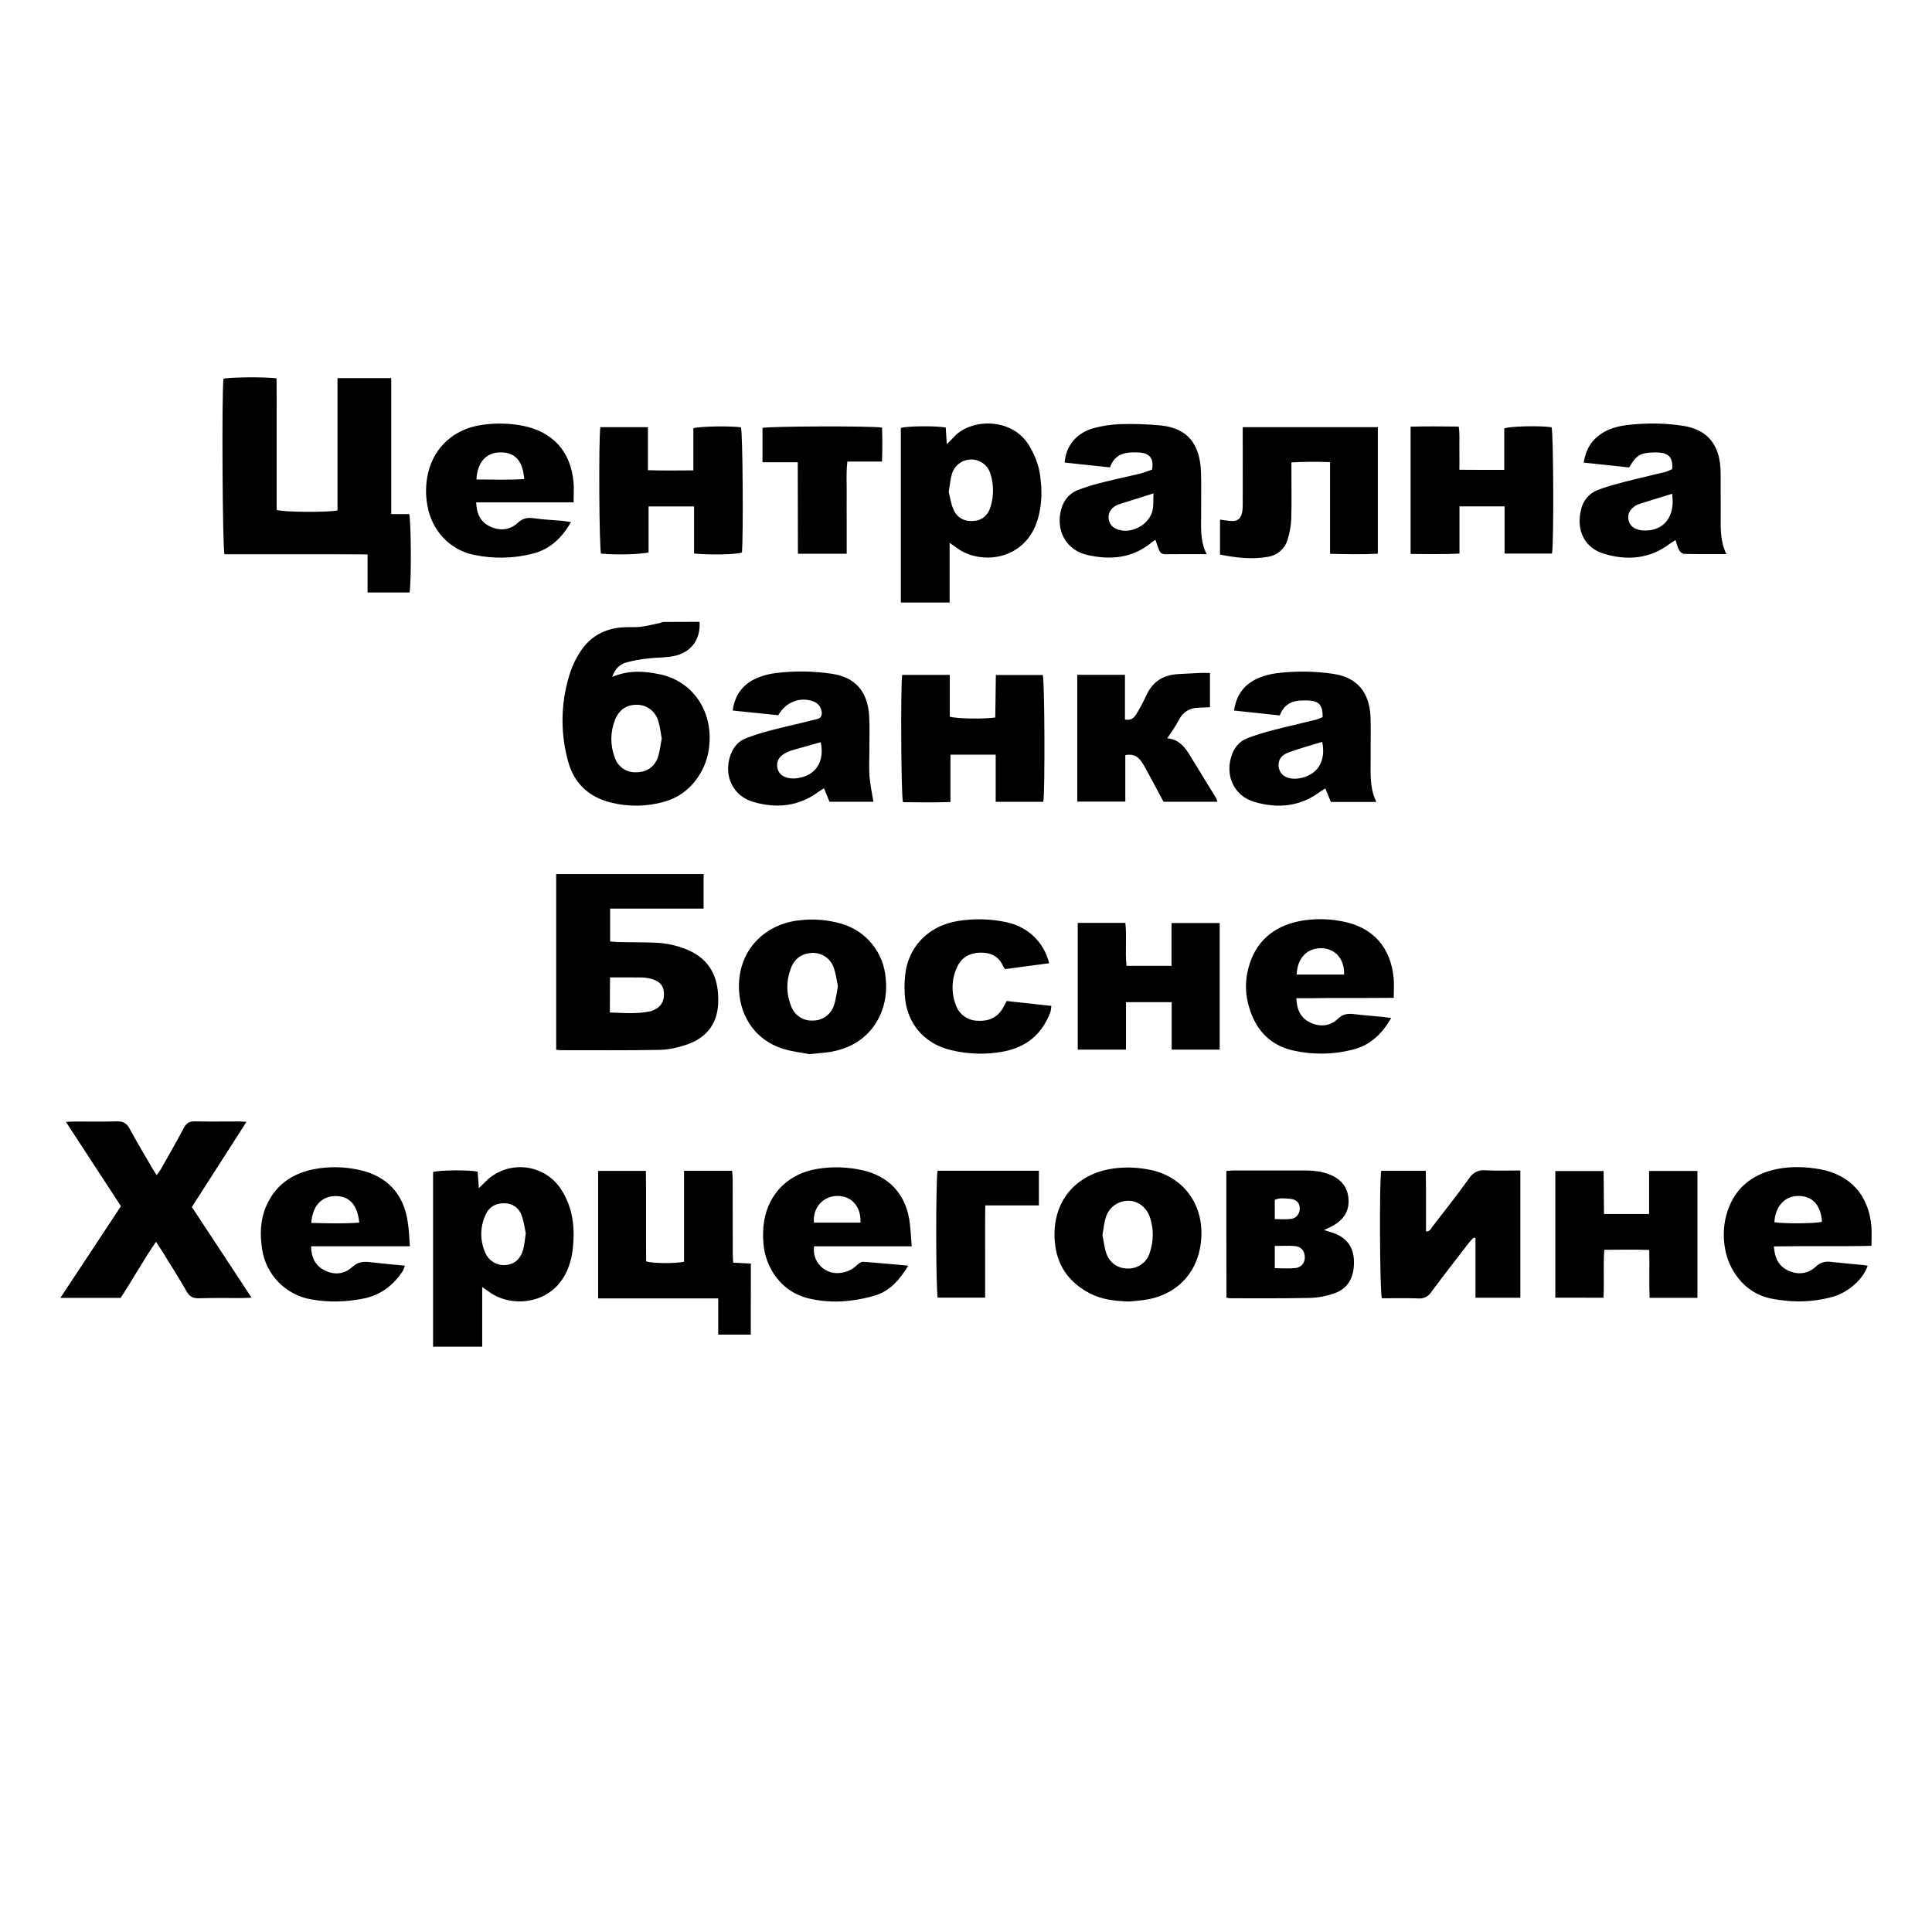
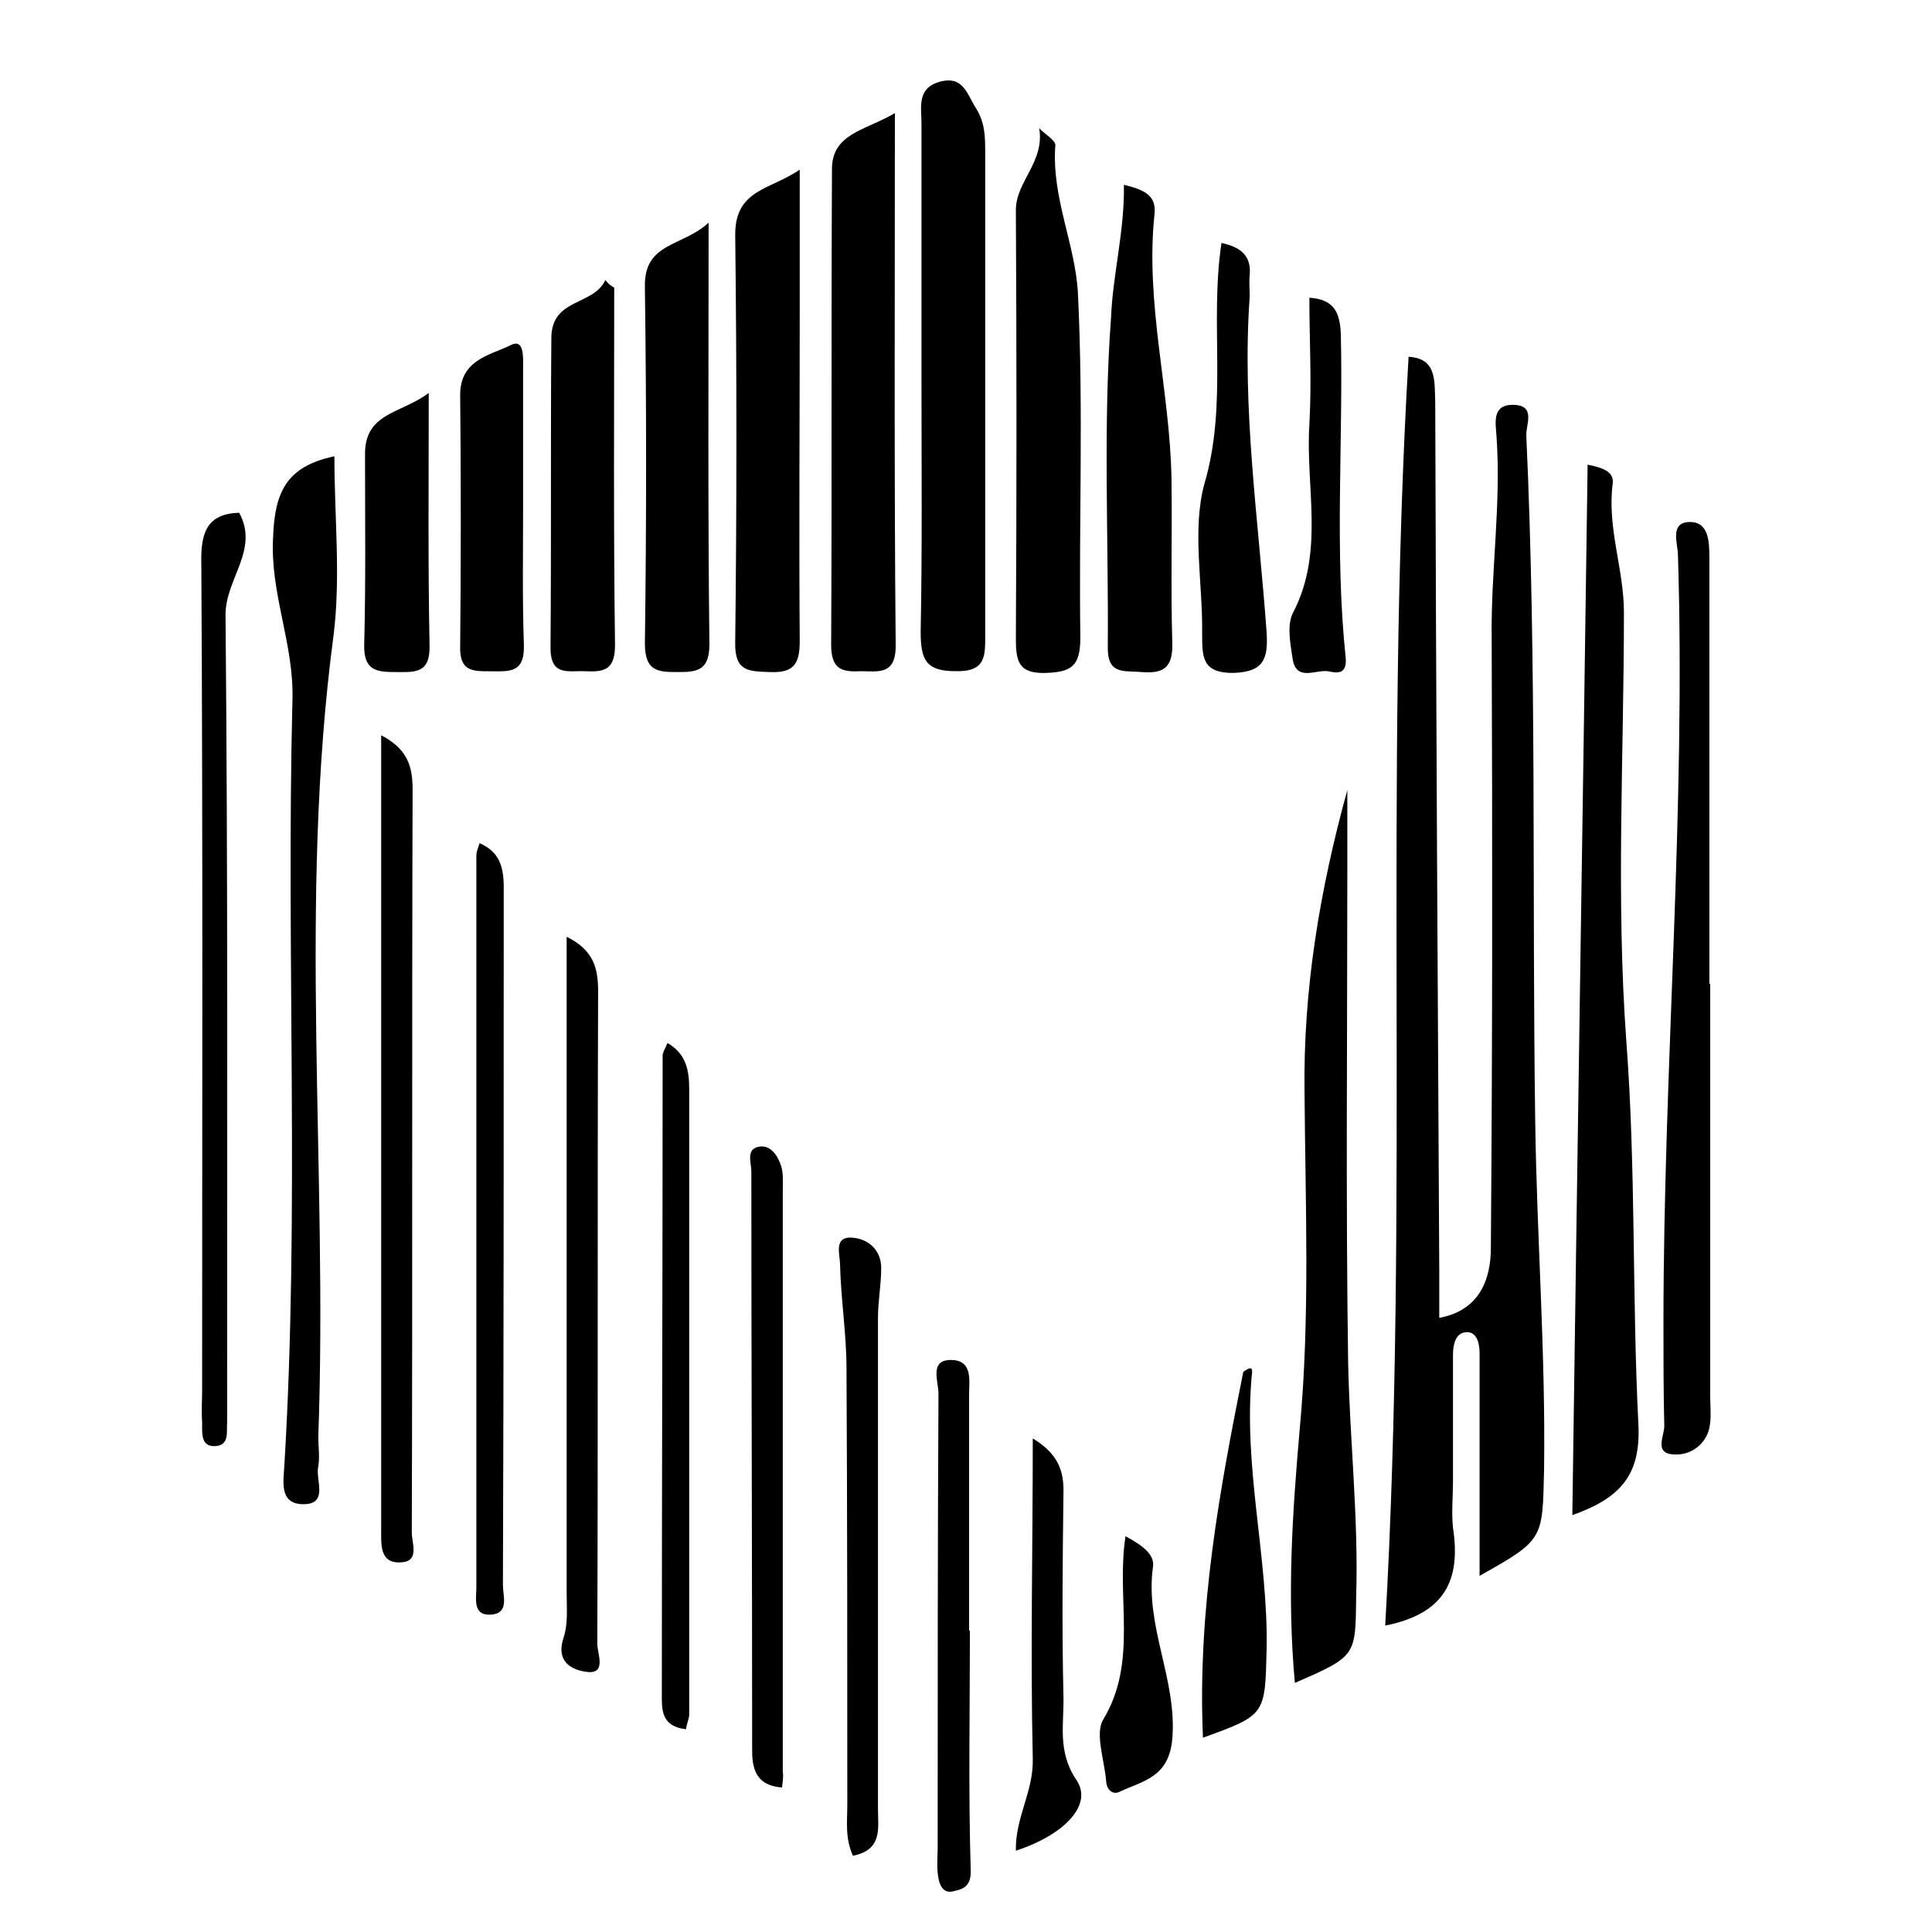
<svg xmlns="http://www.w3.org/2000/svg" width="48" height="48" viewBox="0 0 48 48" fill="currentColor">
-   <path d="M9.721 12.772h.445c.05 .184 .056 1.73 .008 1.948h-1.042v-.946c-.319 -.002 -.61 -.004 -.9 -.004h-2.655c-.05 -.158 -.07 -4.013 -.025 -4.36c.147 -.04 1.021 -.05 1.319 -.01c.004 .354 .002 .715 .002 1.076v2.193c.165 .057 1.264 .065 1.512 .013v-3.288h1.335v3.378zm7.76 8.944v.858h-2.323v.816c.07 .006 .143 .014 .216 .016c.3 .007 .602 .002 .902 .015c.28 .01 .555 .07 .813 .18c.56 .24 .784 .703 .753 1.344c-.027 .52 -.317 .856 -.801 1.015c-.21 .07 -.436 .12 -.654 .124c-.824 .015 -1.648 .008 -2.474 .008c-.028 0 -.055 -.008 -.095 -.012v-4.364h3.663zm-2.33 3.439c.351 .013 .682 .04 1.014 -.03c.02 -.004 .04 -.014 .058 -.022c.191 -.078 .281 -.216 .273 -.424c-.006 -.182 -.097 -.296 -.298 -.354a.983 .983 0 0 0 -.245 -.04c-.262 -.004 -.524 -.002 -.797 -.002c-.004 .3 -.004 .568 -.004 .872zm-12.153 7.091h-1.498l1.505 -2.279c-.452 -.694 -.901 -1.38 -1.367 -2.093c.097 -.004 .158 -.01 .216 -.01c.35 0 .699 .006 1.049 -.004c.15 -.004 .24 .04 .314 .176c.174 .325 .367 .644 .552 .962c.033 .059 .071 .118 .121 .197c.042 -.056 .076 -.096 .103 -.14c.195 -.346 .394 -.692 .58 -1.042c.062 -.113 .135 -.155 .263 -.153c.369 .008 .74 .002 1.111 .002c.046 0 .092 .006 .176 .01l-1.356 2.116l1.483 2.252c-.098 .004 -.16 .01 -.218 .01c-.363 0 -.725 -.006 -1.09 .005c-.14 .004 -.229 -.036 -.302 -.164c-.197 -.346 -.413 -.681 -.62 -1.019c-.04 -.065 -.085 -.128 -.143 -.22c-.321 .463 -.579 .937 -.88 1.394zm14.383 -16.796c.027 .485 -.252 .805 -.738 .866c-.187 .023 -.378 .023 -.564 .046a3.304 3.304 0 0 0 -.514 .095c-.164 .046 -.285 .155 -.354 .362c.408 -.176 .794 -.146 1.178 -.067c.832 .174 1.308 .914 1.235 1.74a1.664 1.664 0 0 1 -.229 .732c-.211 .35 -.51 .59 -.905 .699a2.57 2.57 0 0 1 -1.305 .018c-.557 -.136 -.926 -.482 -1.073 -1.033a3.806 3.806 0 0 1 .071 -2.248a2.13 2.13 0 0 1 .222 -.449c.252 -.402 .627 -.604 1.1 -.627c.14 -.006 .28 .005 .418 -.012c.164 -.021 .325 -.063 .489 -.099c.02 -.004 .04 -.02 .059 -.02c.302 -.003 .608 -.003 .91 -.003zm-.94 2.898c-.029 -.153 -.042 -.3 -.088 -.438a.55 .55 0 0 0 -.53 -.4c-.252 -.005 -.447 .125 -.545 .38a1.284 1.284 0 0 0 -.007 .923a.53 .53 0 0 0 .527 .374c.26 .002 .46 -.124 .547 -.374c.05 -.15 .065 -.312 .096 -.465zm7.152 -4.86v1.482h-1.212v-4.338c.153 -.048 .879 -.057 1.116 -.01l.025 .415c.075 -.076 .126 -.122 .17 -.172c.41 -.468 1.436 -.504 1.864 .186c.147 .235 .247 .485 .285 .76c.052 .362 .048 .723 -.055 1.08c-.31 1.066 -1.465 1.154 -2.033 .708c-.036 -.03 -.076 -.053 -.16 -.111zm-.023 -1.269c.036 .139 .057 .308 .126 .455c.099 .21 .291 .294 .522 .266c.212 -.025 .338 -.163 .394 -.356a1.369 1.369 0 0 0 -.002 -.805a.499 .499 0 0 0 -.954 -.021c-.044 .138 -.054 .285 -.086 .461zm-11.59 19.755v1.484h-1.22v-4.34c.147 -.048 .879 -.055 1.107 -.01l.03 .412c.073 -.073 .12 -.12 .165 -.163a1.214 1.214 0 0 1 1.885 .201c.294 .46 .342 .967 .281 1.493c-.017 .145 -.052 .29 -.102 .426c-.342 .941 -1.41 1.044 -1.986 .61c-.04 -.03 -.084 -.059 -.162 -.113zm1.083 -1.334c-.029 -.13 -.048 -.298 -.106 -.45a.437 .437 0 0 0 -.42 -.294c-.21 -.007 -.375 .08 -.463 .264a1.128 1.128 0 0 0 -.004 .992a.5 .5 0 0 0 .522 .274c.218 -.031 .348 -.172 .404 -.375c.034 -.12 .042 -.247 .067 -.41zm5.59 2.518h-.809v-.9h-2.984v-3.167h1.187c.01 .75 -.002 1.5 .006 2.247c.164 .053 .711 .059 .942 .009v-2.259h1.195c.004 .072 .013 .145 .013 .219c0 .608 0 1.216 .002 1.824c0 .075 .006 .149 .01 .239c.153 .008 .29 .014 .44 .023c-.002 .593 -.002 1.174 -.002 1.765zm15.663 -4.07h1.107l.006 .495v1.013c.101 .002 .124 -.075 .164 -.126c.308 -.398 .618 -.792 .912 -1.201a.416 .416 0 0 1 .4 -.193c.286 .015 .57 .004 .868 .004v3.162h-1.115v-1.48l-.042 -.017c-.04 .042 -.082 .082 -.117 .126c-.315 .409 -.634 .817 -.942 1.233a.337 .337 0 0 1 -.314 .155c-.306 -.01 -.613 -.004 -.912 -.004c-.05 -.166 -.065 -2.888 -.015 -3.167zm-3.44 -18.476h3.356v3.145c-.39 .019 -.776 .013 -1.187 .002v-2.277a9.789 9.789 0 0 0 -.96 .006v.24c0 .383 .008 .769 -.004 1.153c-.006 .178 -.04 .36 -.092 .532a.604 .604 0 0 1 -.485 .42c-.396 .073 -.79 .025 -1.193 -.055v-.868c.103 .013 .191 .03 .28 .034c.154 .006 .236 -.055 .267 -.206c.017 -.073 .017 -.153 .017 -.228c.002 -.552 0 -1.105 0 -1.657v-.24zm6.497 1.061v-1.03c.16 -.056 .879 -.07 1.176 -.029c.046 .151 .059 2.885 .01 3.139h-1.178v-1.172h-1.121v1.172c-.416 .023 -.808 .01 -1.214 .01v-3.163c.394 -.01 .782 -.006 1.195 -.002c.031 .185 .012 .365 .017 .543c.004 .172 0 .346 0 .53c.377 .003 .73 .003 1.115 .003zm-10.597 11.255h1.183c.04 .353 -.01 .707 .029 1.068h1.118v-1.064h1.197v3.146h-1.193v-1.179h-1.135v1.179h-1.199v-3.15zm-4.361 -6.16h1.182v1.038c.17 .05 .837 .063 1.13 .02c.005 -.345 .011 -.695 .015 -1.056h1.166c.046 .157 .057 2.892 .013 3.15h-1.183v-1.17h-1.124v1.176c-.409 .014 -.797 .006 -1.18 .004c-.046 -.155 -.061 -2.81 -.02 -3.162zm16.227 15.472v-3.145h1.199l.01 1.067h1.12v-1.07h1.201v3.152h-1.188c-.017 -.384 .002 -.774 -.01 -1.189c-.37 -.014 -.728 -.006 -1.116 -.004c-.03 .4 .002 .79 -.02 1.191c-.4 -.002 -.788 -.002 -1.196 -.002zm-23.727 -21.628h1.182v1.07c.384 .012 .743 .006 1.129 .004v-1.046c.171 -.052 .94 -.06 1.184 -.023c.042 .156 .061 2.657 .023 3.11c-.14 .05 -.771 .065 -1.189 .025v-1.17h-1.13v1.14c-.165 .053 -.832 .068 -1.182 .032c-.046 -.143 -.061 -2.843 -.017 -3.143zm15.553 18.48c.068 -.004 .122 -.012 .175 -.012h1.76c.225 0 .447 .021 .657 .111c.3 .128 .449 .357 .445 .67c-.005 .272 -.151 .456 -.378 .586c-.065 .038 -.136 .067 -.233 .113c.099 .032 .168 .05 .235 .074c.334 .117 .506 .358 .51 .713c.004 .402 -.155 .673 -.495 .788a1.98 1.98 0 0 1 -.573 .111c-.67 .015 -1.341 .009 -2.01 .009c-.028 0 -.053 -.009 -.09 -.015c-.003 -1.046 -.003 -2.084 -.003 -3.147zm1.204 2.416c.185 0 .352 .015 .516 -.004c.149 -.017 .235 -.136 .23 -.277c-.004 -.145 -.09 -.254 -.24 -.268c-.164 -.015 -.328 -.004 -.506 -.004v.553zm0 -1.22c.143 0 .273 .012 .4 -.004c.139 -.017 .22 -.128 .22 -.262c0 -.135 -.081 -.225 -.236 -.237c-.128 -.01 -.26 -.034 -.384 .025v.478zm-1.692 -16.52c-.373 0 -.7 -.002 -1.03 .002c-.083 0 -.13 -.038 -.157 -.111c-.03 -.078 -.054 -.156 -.086 -.246c-.038 .023 -.067 .04 -.092 .061c-.478 .398 -1.03 .445 -1.604 .313c-.495 -.114 -.76 -.554 -.665 -1.053c.049 -.256 .187 -.46 .43 -.558a5.08 5.08 0 0 1 .658 -.201c.298 -.076 .6 -.136 .898 -.21c.1 -.025 .197 -.067 .291 -.098c.046 -.264 -.05 -.4 -.3 -.424c-.054 -.004 -.11 -.004 -.167 -.004c-.267 0 -.48 .088 -.579 .373l-1.126 -.12c.03 -.417 .296 -.74 .728 -.857a2.94 2.94 0 0 1 .66 -.098c.334 -.009 .671 0 1.002 .033c.659 .07 .975 .453 .998 1.172c.01 .342 0 .686 .003 1.028c.002 .329 -.034 .66 .138 .998zm-1.321 -1.51l-.872 .275a.401 .401 0 0 0 -.11 .06c-.102 .078 -.152 .18 -.13 .31c.022 .129 .1 .208 .223 .252c.352 .124 .805 -.132 .87 -.5c.019 -.114 .01 -.233 .019 -.397zm-10.456 5.395c.058 -.409 .272 -.673 .629 -.818a1.71 1.71 0 0 1 .444 -.113a5.123 5.123 0 0 1 1.399 .019c.56 .084 .887 .425 .92 1.065c.015 .285 .004 .572 .004 .86c0 .21 -.012 .419 .004 .629c.017 .205 .061 .408 .097 .624h-1.092l-.135 -.333c-.044 .027 -.09 .052 -.132 .082c-.499 .373 -1.057 .423 -1.631 .254c-.499 -.147 -.732 -.644 -.57 -1.137c.067 -.201 .19 -.365 .388 -.442a5.81 5.81 0 0 1 .656 -.206c.344 -.09 .692 -.163 1.036 -.253c.08 -.021 .19 -.024 .197 -.15a.318 .318 0 0 0 -.208 -.308c-.331 -.12 -.683 .01 -.874 .344c-.365 -.037 -.742 -.075 -1.132 -.117zm2.189 .786a67.03 67.03 0 0 0 -.678 .191c-.073 .02 -.144 .05 -.211 .086c-.147 .078 -.212 .2 -.193 .338c.019 .142 .11 .24 .274 .274a.633 .633 0 0 0 .227 .006c.457 -.067 .681 -.408 .58 -.895zm12.47 -.623c0 -.301 -.09 -.4 -.362 -.413c-.042 -.002 -.084 0 -.126 0c-.268 -.002 -.476 .095 -.578 .372l-1.137 -.122c.061 -.409 .273 -.673 .63 -.816a1.71 1.71 0 0 1 .444 -.113a5.21 5.21 0 0 1 1.4 .019c.564 .084 .892 .438 .917 1.07c.012 .314 0 .628 .004 .943c.004 .388 -.044 .784 .14 1.168h-1.13l-.136 -.336c-.044 .027 -.088 .05 -.13 .082c-.497 .373 -1.055 .423 -1.631 .254c-.493 -.145 -.728 -.627 -.579 -1.118c.063 -.212 .19 -.382 .396 -.463a5.95 5.95 0 0 1 .657 -.206c.337 -.088 .677 -.163 1.016 -.247c.074 -.015 .143 -.05 .206 -.074zm-.012 .615c-.279 .086 -.562 .163 -.834 .262c-.201 .073 -.277 .214 -.243 .386c.031 .161 .17 .262 .375 .268a.635 .635 0 0 0 .126 -.008c.453 -.076 .677 -.418 .576 -.908zm8.696 -6.775c.018 -.279 -.076 -.394 -.328 -.413a1.417 1.417 0 0 0 -.188 0c-.288 .015 -.38 .074 -.554 .37l-1.13 -.12c.046 -.277 .151 -.497 .365 -.665c.222 -.176 .486 -.243 .759 -.273c.46 -.05 .92 -.046 1.377 .03c.516 .086 .818 .4 .885 .918a2.2 2.2 0 0 1 .017 .292c.002 .285 -.002 .572 .002 .857c.004 .367 -.038 .74 .139 1.114c-.37 0 -.71 .004 -1.05 -.005c-.043 0 -.1 -.05 -.12 -.09c-.04 -.071 -.06 -.155 -.093 -.254c-.046 .03 -.09 .055 -.132 .086c-.503 .384 -1.067 .43 -1.648 .254c-.455 -.136 -.702 -.555 -.564 -1.105a.666 .666 0 0 1 .409 -.476c.214 -.084 .436 -.142 .658 -.201c.338 -.088 .678 -.164 1.015 -.247c.061 -.015 .124 -.049 .18 -.072zm-.003 .612c-.287 .089 -.56 .17 -.83 .258a.448 .448 0 0 0 -.172 .114a.306 .306 0 0 0 .086 .492a.572 .572 0 0 0 .222 .049c.493 .012 .776 -.346 .694 -.913zm-18.891 18.697h-2.426a.58 .58 0 0 0 .654 .66a.697 .697 0 0 0 .409 -.192c.04 -.04 .105 -.086 .155 -.084c.36 .025 .72 .06 1.12 .096c-.204 .34 -.434 .606 -.782 .728a3.495 3.495 0 0 1 -.673 .142a2.875 2.875 0 0 1 -.919 -.035c-.817 -.145 -1.182 -.841 -1.222 -1.384a2.307 2.307 0 0 1 .017 -.564c.12 -.694 .614 -1.172 1.31 -1.29c.378 -.063 .75 -.052 1.124 .03c.642 .14 1.059 .568 1.17 1.214c.036 .21 .04 .427 .063 .68zm-1.273 -.59c.017 -.404 -.23 -.672 -.591 -.662c-.348 .01 -.6 .3 -.566 .663h1.157zm-11.196 .588h-2.454c.005 .273 .097 .47 .32 .59c.244 .131 .502 .11 .702 -.074c.138 -.128 .27 -.14 .434 -.122c.283 .034 .568 .059 .874 .088c-.021 .053 -.03 .099 -.053 .134c-.236 .359 -.555 .602 -.987 .686c-.43 .084 -.862 .096 -1.292 .017a1.487 1.487 0 0 1 -1.216 -1.254c-.054 -.35 -.046 -.7 .09 -1.032c.22 -.534 .636 -.836 1.193 -.947a2.78 2.78 0 0 1 1.124 .016c.692 .147 1.114 .596 1.212 1.296c.032 .187 .036 .376 .053 .602zm-2.447 -.58c.396 .01 .792 .022 1.189 -.007c-.042 -.445 -.25 -.667 -.6 -.66c-.34 .006 -.566 .253 -.59 .666zm36.336 .584c.019 .29 .12 .493 .359 .602c.245 .111 .488 .08 .683 -.1a.43 .43 0 0 1 .375 -.118c.271 .031 .541 .052 .814 .08c.034 .004 .065 .01 .099 .016c-.105 .321 -.462 .646 -.841 .764a3.128 3.128 0 0 1 -1.183 .106a3.391 3.391 0 0 1 -.352 -.05c-.726 -.134 -1.092 -.774 -1.168 -1.25a1.925 1.925 0 0 1 .027 -.811c.174 -.656 .615 -1.027 1.267 -1.162c.352 -.07 .71 -.058 1.063 .005c.757 .138 1.212 .645 1.279 1.42c.012 .15 .002 .303 .002 .483c-.801 .02 -1.6 0 -2.424 .015zm.01 -.602c.246 .042 1.038 .034 1.185 -.01c-.027 -.413 -.237 -.642 -.587 -.642c-.337 .002 -.57 .25 -.597 .652zm-11.876 -5.565c.014 .289 .11 .494 .348 .606c.243 .115 .492 .09 .683 -.093c.132 -.126 .256 -.136 .415 -.117c.235 .03 .472 .046 .709 .069c.059 .006 .12 .017 .203 .027c-.228 .394 -.517 .673 -.941 .782a3.156 3.156 0 0 1 -1.474 .03c-.646 -.14 -.998 -.577 -1.147 -1.198c-.067 -.283 -.06 -.57 .013 -.85c.174 -.665 .62 -1.04 1.28 -1.173a2.793 2.793 0 0 1 1.043 .006c.763 .139 1.214 .636 1.287 1.414c.015 .15 .002 .306 .002 .488c-.26 .002 -.522 .004 -.784 .004h-.818c-.262 .005 -.526 .005 -.82 .005zm1.188 -.588c.013 -.404 -.24 -.658 -.582 -.654c-.349 .004 -.583 .256 -.596 .654h1.178zm-19.144 -11.731h-2.42c.012 .287 .11 .49 .348 .601c.243 .113 .49 .09 .683 -.09c.13 -.122 .252 -.14 .413 -.115c.22 .033 .445 .041 .667 .06c.073 .007 .147 .02 .245 .034c-.228 .396 -.52 .673 -.941 .782a3.213 3.213 0 0 1 -1.474 .031c-.6 -.123 -1.044 -.608 -1.151 -1.216a1.98 1.98 0 0 1 .019 -.83c.155 -.642 .654 -1.086 1.34 -1.183a3.08 3.08 0 0 1 1 .021c.752 .145 1.2 .638 1.27 1.403c.015 .155 .002 .315 .002 .501zm-2.413 -.569c.405 0 .795 .017 1.187 -.01c-.036 -.458 -.231 -.667 -.594 -.663c-.348 .002 -.572 .243 -.593 .673zm16.216 20.424c-.369 -.012 -.686 -.052 -.977 -.203c-.514 -.268 -.816 -.686 -.868 -1.27c-.09 -.984 .495 -1.705 1.478 -1.835c.302 -.04 .598 -.023 .893 .037c.87 .18 1.376 .931 1.252 1.843c-.105 .774 -.65 1.294 -1.428 1.393c-.13 .016 -.262 .027 -.35 .035zm-.663 -1.65c.032 .15 .047 .31 .099 .46c.088 .245 .3 .377 .551 .37a.551 .551 0 0 0 .523 -.383c.098 -.292 .106 -.591 .008 -.885c-.086 -.258 -.302 -.417 -.545 -.415a.582 .582 0 0 0 -.552 .41c-.044 .135 -.056 .284 -.084 .443zm-7.28 -4.496c-.19 -.038 -.44 -.063 -.678 -.14c-.64 -.208 -1.031 -.762 -1.07 -1.43c-.058 -1.037 .682 -1.678 1.508 -1.756a2.614 2.614 0 0 1 1.036 .086a1.527 1.527 0 0 1 1.099 1.363a1.77 1.77 0 0 1 -.134 .902c-.241 .522 -.663 .813 -1.22 .916c-.158 .027 -.32 .034 -.541 .059zm.708 -1.69c-.033 -.151 -.05 -.306 -.1 -.449a.548 .548 0 0 0 -.527 -.377c-.253 .008 -.444 .13 -.536 .367c-.124 .316 -.126 .643 .002 .96a.536 .536 0 0 0 .54 .354a.54 .54 0 0 0 .523 -.381c.05 -.151 .067 -.313 .098 -.474zm8.182 -6.157c.25 .019 .41 .176 .536 .38c.227 .368 .453 .737 .678 1.106c.012 .023 .019 .05 .033 .09h-1.34c-.138 -.257 -.278 -.522 -.421 -.784c-.044 -.08 -.086 -.161 -.14 -.232c-.09 -.12 -.21 -.179 -.388 -.143v1.155h-1.193v-3.149h1.184v1.111c.139 .027 .212 -.031 .269 -.113c.05 -.075 .092 -.155 .136 -.235c.048 -.092 .096 -.186 .14 -.28c.158 -.332 .428 -.483 .785 -.502c.174 -.008 .348 -.02 .522 -.027c.081 -.004 .163 0 .26 0v.851l-.294 .013a.526 .526 0 0 0 -.472 .293c-.081 .157 -.188 .302 -.295 .466zm-2.934 5.588l-1.094 .146c-.019 -.027 -.04 -.048 -.05 -.071c-.107 -.256 -.32 -.344 -.575 -.338c-.256 .007 -.463 .122 -.57 .361a1.208 1.208 0 0 0 -.03 .94a.58 .58 0 0 0 .545 .391c.267 .017 .48 -.073 .621 -.308c.032 -.054 .059 -.109 .099 -.182l1.109 .121c-.01 .063 -.009 .112 -.025 .154c-.202 .545 -.594 .87 -1.158 .979a3.096 3.096 0 0 1 -1.31 -.034c-.682 -.16 -1.12 -.69 -1.15 -1.392a2.724 2.724 0 0 1 .026 -.585c.115 -.654 .61 -1.12 1.29 -1.23a3.23 3.23 0 0 1 1.228 .033c.5 .11 .91 .474 1.044 1.015zm-5.03 -10.174h-1.212c-.004 -.755 0 -1.497 -.004 -2.273h-.876v-.853c.153 -.042 2.709 -.052 2.97 -.008c.01 .268 .01 .543 -.001 .845h-.86c-.034 .272 -.015 .522 -.017 .769c-.004 .252 0 .503 0 .753v.767zm2.258 15.33h2.517v.861h-1.332c-.008 .403 -.002 .776 -.004 1.151v1.14h-1.178c-.047 -.173 -.05 -2.937 -.003 -3.153z" />
+   <path d="M34.996 8.864c.702 .042 .642 .586 .662 1.13c.02 7.185 .06 14.37 .1 21.554v1.194c1.022 -.189 1.282 -.985 1.282 -1.739c.04 -5.048 .04 -10.117 .02 -15.164c-.02 -1.676 .24 -3.33 .12 -5.006c-.02 -.315 -.12 -.775 .401 -.775c.601 0 .32 .502 .34 .775c.261 5.676 .14 11.352 .221 17.028c.04 2.89 .26 5.76 .22 8.65c-.04 1.74 0 1.74 -1.602 2.64v-5.53c0 -.272 -.08 -.544 -.341 -.523c-.26 .02 -.32 .314 -.32 .565v3.142c0 .377 -.04 .775 0 1.152c.2 1.299 -.201 2.136 -1.684 2.43c.601 -10.494 -.04 -20.988 .581 -31.523zm4.448 2.68c.421 .084 .662 .19 .622 .482c-.14 1.09 .28 2.116 .28 3.184c0 3.56 -.2 7.122 .06 10.661c.24 3.184 .14 6.368 .3 9.53c.06 1.257 -.46 1.823 -1.642 2.242c.12 -8.734 .26 -17.385 .38 -26.098zm-7.273 30.267c-.2 -2.178 -.06 -4.252 .12 -6.305c.26 -2.785 .14 -5.571 .12 -8.336c-.04 -2.576 .381 -5.069 1.063 -7.54v1.99c0 4.084 -.04 8.147 .02 12.232c.04 1.927 .26 3.875 .2 5.802c-.02 1.487 .02 1.487 -1.523 2.157zm-9.277 -32.36v-6.391c0 -.397 -.12 -.858 .441 -1.026c.601 -.167 .681 .294 .922 .67c.22 .357 .22 .713 .22 1.09v11.918c0 .565 .04 .984 -.741 .963c-.741 0 -.862 -.293 -.862 -.984c.04 -2.053 .02 -4.147 .02 -6.242zm19.596 14.995v10.264c0 .273 .04 .566 -.04 .838a.842 .842 0 0 1 -.862 .587c-.52 -.021 -.22 -.482 -.24 -.733c-.02 -.838 -.02 -1.676 -.02 -2.514c0 -6.367 .56 -12.735 .36 -19.102c0 -.272 -.22 -.817 .301 -.817c.46 0 .48 .482 .48 .88v10.577c0 .021 0 .021 .021 .021zm-20.257 -21.636c0 4.546 -.02 8.902 .02 13.238c0 .733 -.44 .628 -.861 .628c-.441 .021 -.742 -.02 -.742 -.649c.02 -3.938 0 -7.855 .02 -11.792c-.02 -.922 .822 -.985 1.563 -1.425zm-13.925 8.525c0 1.508 .16 2.995 -.02 4.44c-.882 6.64 -.14 13.28 -.38 19.92c0 .251 .04 .503 0 .733c-.081 .335 .28 .964 -.402 .943c-.58 -.021 -.46 -.587 -.44 -.985c.38 -6.325 .04 -12.672 .2 -18.997c.04 -1.404 -.561 -2.64 -.481 -4.043c.04 -1.131 .34 -1.76 1.523 -2.01zm17.512 -8.148c.14 .147 .4 .294 .4 .42c-.1 1.298 .501 2.47 .561 3.686c.14 2.848 .02 5.697 .06 8.546c0 .712 -.22 .858 -.861 .88c-.681 .02 -.741 -.294 -.741 -.86c.02 -3.54 .02 -7.1 0 -10.64c0 -.712 .72 -1.194 .58 -2.032zm-5.951 1.027v3.581c0 2.723 -.02 5.425 0 8.148c0 .608 -.2 .775 -.742 .754c-.52 -.02 -.881 0 -.861 -.754c.04 -3.372 .04 -6.744 0 -10.116c0 -1.131 .882 -1.11 1.603 -1.613zm-2.264 1.32c0 3.665 -.02 7.058 .02 10.472c0 .67 -.32 .691 -.802 .691c-.48 0 -.801 -.02 -.801 -.712c.04 -2.953 .04 -5.906 0 -8.86c-.02 -1.11 .921 -.984 1.583 -1.592zm-8.135 12.733c.641 .335 .781 .754 .781 1.34c-.02 6.159 0 12.317 -.02 18.475c0 .251 .2 .712 -.26 .733c-.541 .042 -.501 -.44 -.501 -.817v-19.73zm18.453 -13.676c.521 .125 .802 .272 .762 .712c-.24 2.22 .38 4.378 .42 6.577c.02 1.361 -.02 2.723 .02 4.084c.02 .629 -.22 .775 -.76 .733c-.442 -.042 -.862 .084 -.842 -.649c.02 -2.723 -.12 -5.446 .08 -8.148c.04 -1.068 .34 -2.157 .32 -3.31zm-12.663 2.555c0 2.953 -.02 5.928 .02 8.881c0 .628 -.28 .67 -.74 .65c-.422 -.022 -.882 .146 -.862 -.629c.02 -2.555 0 -5.09 .02 -7.645c0 -1.006 1.041 -.796 1.342 -1.445a.64 .64 0 0 0 .22 .188zm-1.182 16.128c.682 .335 .782 .796 .782 1.362c-.02 5.404 0 10.808 -.02 16.212c0 .23 .24 .754 -.26 .69c-.321 -.041 -.782 -.209 -.582 -.837c.12 -.356 .08 -.754 .08 -1.131v-16.296zm-8.135 -10.534c.501 .921 -.34 1.633 -.34 2.534c.06 6.451 .04 12.882 .04 19.333v.733c-.02 .23 .06 .544 -.26 .586c-.401 .042 -.361 -.314 -.361 -.586c-.02 -.272 0 -.566 0 -.838c0 -6.828 .02 -13.656 -.02 -20.485c-.02 -.754 .12 -1.256 .941 -1.277zm15.248 33.366c-.2 -.44 -.14 -.859 -.14 -1.257c0 -3.623 0 -7.247 -.02 -10.85c0 -.858 -.14 -1.717 -.16 -2.576c0 -.251 -.18 -.733 .34 -.67c.381 .042 .682 .314 .682 .754c0 .419 -.08 .817 -.08 1.236v12.21c0 .462 .12 1.006 -.622 1.153zm-1.763 -1.697c-.561 -.042 -.741 -.356 -.741 -.9c0 -4.797 -.02 -9.614 -.02 -14.41c0 -.21 -.14 -.546 .18 -.608c.3 -.063 .48 .23 .561 .481c.06 .189 .04 .42 .04 .629v14.41c.02 .105 0 .252 -.02 .398zm-6.432 -31.816c0 1.152 -.02 2.283 .02 3.435c.02 .712 -.38 .65 -.841 .65c-.441 0 -.762 0 -.742 -.629c.02 -2.074 .02 -4.168 0 -6.242c0 -.88 .762 -.984 1.263 -1.236c.34 -.167 .3 .336 .3 .587v3.435zm17.352 -6.556c.5 .105 .741 .335 .701 .796c-.02 .168 0 .356 0 .524c-.2 2.806 .22 5.571 .42 8.357c.041 .67 -.08 .984 -.84 1.005c-.762 0 -.762 -.398 -.762 -.963c.02 -1.257 -.26 -2.597 .06 -3.75c.581 -1.99 .12 -3.958 .42 -5.969zm-18.434 14.912c.501 .21 .601 .608 .601 1.09c0 5.78 0 11.561 -.02 17.342c0 .273 .16 .692 -.28 .733c-.481 .042 -.38 -.398 -.38 -.67v-18.18c0 -.105 .04 -.19 .08 -.315zm12.183 19.563c0 1.99 -.04 3.96 .02 5.949c.02 .44 -.24 .482 -.421 .524c-.28 .083 -.38 -.189 -.4 -.461c-.021 -.21 0 -.42 0 -.629c0 -3.749 0 -7.519 .02 -11.268c0 -.314 -.241 -.86 .34 -.838c.52 .02 .42 .524 .42 .88v5.843h.02zm-13.445 -30.748c0 2.22 -.02 4.252 .02 6.263c.02 .712 -.36 .67 -.821 .67c-.481 0 -.822 -.02 -.802 -.69c.04 -1.572 .02 -3.122 .02 -4.693c-.02 -1.068 .882 -1.026 1.583 -1.55zm6.392 33.199c-.521 -.063 -.601 -.356 -.601 -.754c0 -5.32 .02 -10.661 .02 -15.981c0 -.084 .06 -.168 .12 -.315c.48 .273 .54 .713 .54 1.152v15.563c-.02 .105 -.06 .21 -.08 .335zm12.843 .21c-.14 -3.184 .42 -6.18 1.002 -9.09c.18 -.127 .22 -.106 .22 0c-.24 2.324 .401 4.586 .36 6.89c-.04 1.634 -.02 1.634 -1.582 2.2zm-4.228 -7.436c.621 .377 .782 .796 .762 1.382c-.02 1.676 -.04 3.33 0 5.006c.02 .691 -.16 1.383 .32 2.095c.421 .607 -.28 1.361 -1.502 1.76c-.02 -.818 .44 -1.467 .42 -2.284c-.06 -2.618 0 -5.215 0 -7.96zm6.873 -28.34c.641 .042 .761 .398 .781 .922c.06 2.681 -.16 5.341 .12 8.022c.04 .44 -.24 .377 -.44 .335c-.32 -.042 -.802 .273 -.882 -.335c-.06 -.377 -.14 -.838 .02 -1.13c.782 -1.509 .3 -3.122 .4 -4.672c.061 -1.047 0 -2.094 0 -3.142zm-4.568 30.77c.38 .209 .74 .44 .68 .774c-.2 1.467 .602 2.786 .482 4.252c-.08 .964 -.722 1.048 -1.303 1.32c-.16 .084 -.32 -.02 -.34 -.251c-.04 -.524 -.28 -1.173 -.08 -1.53c.881 -1.445 .32 -3.016 .56 -4.565z" />
</svg>
